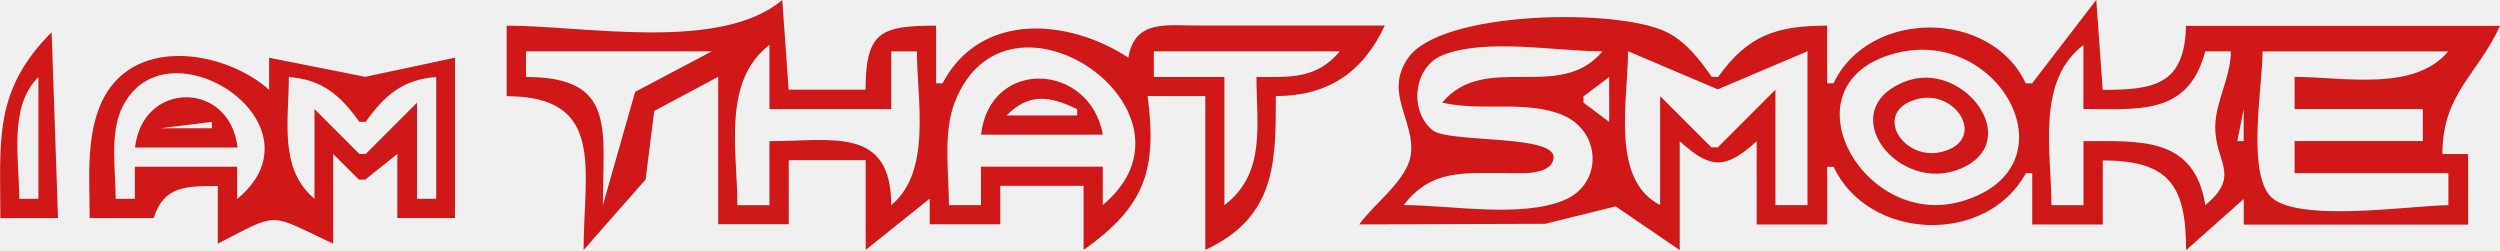
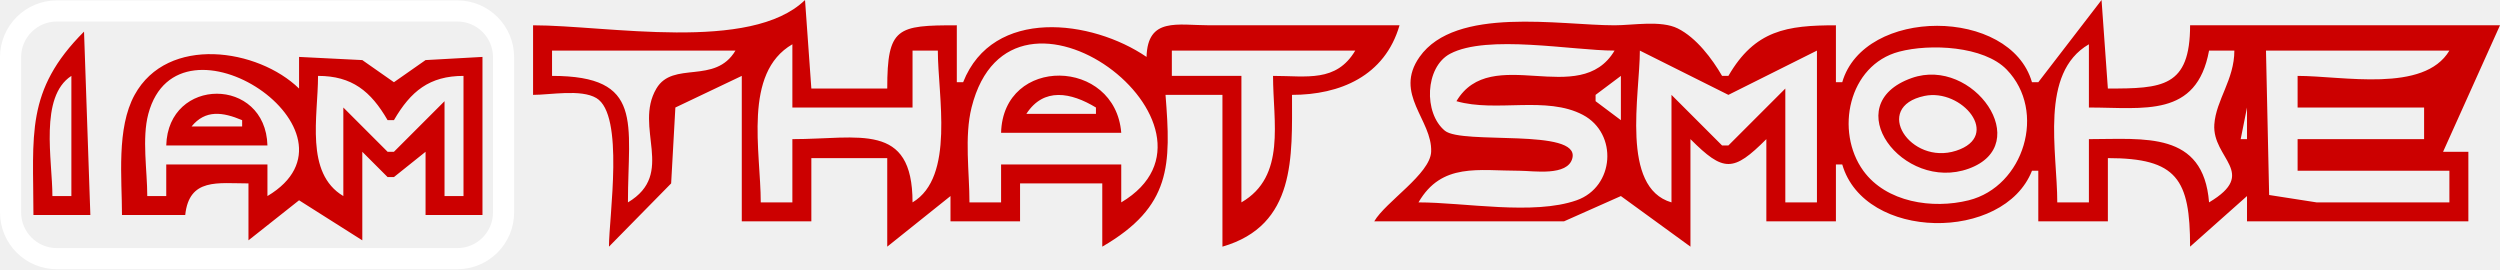
- <svg xmlns="http://www.w3.org/2000/svg" width="25.8mm" height="2.58mm" viewBox="0 0 25.8 2.58" version="1.1" id="svg914">
-   <defs id="defs911" />
-   <g id="layer1" transform="translate(-79.21232,-111.4253)">
-     <path style="fill:#d01818;stroke:none;stroke-width:0.066" d="m 87.285,111.425 c -0.637,0.539 -2.04,0.265 -2.844,0.265 v 0.728 c 1.028,1.1e-4 0.794,0.761 0.794,1.587 l 0.64,-0.728 0.089,-0.707 0.66,-0.352 v 1.521 h 0.728 v -0.661 h 0.794 v 0.926 l 0.661,-0.529 v 0.265 h 0.728 v -0.397 h 0.86 v 0.661 c 0.648,-0.457 0.756,-0.84 0.661,-1.587 h 0.595 v 1.587 c 0.724,-0.337 0.728,-0.888 0.728,-1.587 0.53,-0.002 0.895,-0.236 1.124,-0.728 h -1.918 c -0.334,2e-5 -0.662,-0.064 -0.728,0.331 -0.619,-0.403 -1.523,-0.479 -1.918,0.265 h -0.066 v -0.595 c -0.575,6e-5 -0.727,0.065 -0.728,0.661 h -0.794 l -0.066,-0.926 m 13.56,0 -0.661,0.86 h -0.066 c -0.361,-0.767 -1.618,-0.768 -1.984,0 h -0.066 v -0.595 c -0.513,3.4e-4 -0.815,0.094 -1.124,0.529 h -0.066 c -0.126,-0.178 -0.262,-0.36 -0.463,-0.461 -0.501,-0.251 -2.332,-0.226 -2.672,0.267 -0.25,0.362 0.069,0.636 0.03,0.988 -0.03,0.267 -0.382,0.514 -0.533,0.728 l 1.918,-0.006 0.728,-0.18 0.661,0.451 v -1.124 c 0.32,0.292 0.474,0.292 0.794,0 v 0.86 h 0.728 v -0.595 h 0.066 c 0.36,0.764 1.575,0.814 1.984,0.066 h 0.066 v 0.529 h 0.728 v -0.661 c 0.687,5.2e-4 0.859,0.259 0.86,0.926 l 0.595,-0.529 v 0.265 h 2.315 v -0.728 h -0.265 c 4.6e-4,-0.623 0.352,-0.801 0.595,-1.323 h -3.241 c -0.015,0.605 -0.322,0.661 -0.86,0.661 l -0.066,-0.926 m -21.101,0.331 c -0.602,0.604 -0.529,1.11 -0.529,1.918 h 0.595 l -0.066,-1.918 m 7.408,0.132 v 0.661 h 1.257 v -0.595 h 0.265 c 0,0.504 0.157,1.236 -0.265,1.587 -0.003,-0.817 -0.606,-0.661 -1.257,-0.661 v 0.661 h -0.331 c 0,-0.559 -0.16,-1.28 0.331,-1.654 m 13.56,0 v 0.661 c 0.574,0 1.083,0.069 1.257,-0.595 h 0.265 c -0.003,0.274 -0.155,0.512 -0.161,0.766 -0.01,0.38 0.275,0.507 -0.103,0.822 -0.113,-0.71 -0.669,-0.661 -1.257,-0.661 v 0.661 h -0.331 c 0,-0.559 -0.16,-1.28 0.331,-1.654 m -14.155,0.066 -0.792,0.418 -0.333,1.17 c 0,-0.786 0.143,-1.323 -0.794,-1.323 v -0.265 h 1.918 m 4.035,1.587 v -0.397 h -1.257 v 0.397 h -0.331 c 0,-0.333 -0.062,-0.742 0.059,-1.058 0.536,-1.395 2.685,0.095 1.528,1.058 m 2.447,-1.587 c -0.239,0.287 -0.508,0.265 -0.86,0.265 0,0.494 0.102,0.993 -0.331,1.323 v -1.323 h -0.728 v -0.265 h 1.918 m 2.712,0 c -0.441,0.53 -1.212,-6.8e-4 -1.654,0.529 0.399,0.095 0.879,-0.031 1.253,0.133 0.39,0.171 0.407,0.711 7.28e-4,0.876 -0.45,0.183 -1.169,0.049 -1.651,0.049 0.286,-0.375 0.623,-0.328 1.058,-0.331 0.126,-8.8e-4 0.449,0.032 0.487,-0.143 0.059,-0.265 -1.083,-0.159 -1.252,-0.302 -0.241,-0.205 -0.19,-0.651 0.107,-0.771 0.443,-0.179 1.174,-0.04 1.65,-0.04 m 2.117,0 v 1.587 h -0.331 v -1.191 l -0.595,0.595 h -0.066 l -0.529,-0.529 v 1.124 c -0.516,-0.26 -0.331,-1.091 -0.331,-1.587 l 0.926,0.393 0.926,-0.393 m 0.86,0.034 c 1.113,-0.339 1.934,1.169 0.727,1.516 -1.01,0.29 -1.833,-1.179 -0.727,-1.516 m 5.754,-0.034 c -0.351,0.422 -1.083,0.265 -1.587,0.265 v 0.331 h 1.323 v 0.331 h -1.323 v 0.331 h 1.587 v 0.331 c -0.368,0 -1.611,0.195 -1.85,-0.106 -0.224,-0.283 -0.068,-1.129 -0.068,-1.481 h 1.918 m -24.342,1.72 h 0.661 c 0.102,-0.337 0.345,-0.33 0.661,-0.331 v 0.595 c 0.647,-0.333 0.513,-0.316 1.191,0 v -0.926 l 0.265,0.265 h 0.066 l 0.331,-0.265 v 0.661 h 0.595 v -1.654 l -0.926,0.197 -0.992,-0.197 v 0.331 c -0.442,-0.393 -1.352,-0.559 -1.699,0.069 -0.2,0.362 -0.153,0.855 -0.153,1.254 m -0.529,-1.455 v 1.257 h -0.198 c 0,-0.408 -0.112,-0.953 0.198,-1.257 m 2.051,1.257 v -0.331 H 80.604 v 0.331 h -0.198 c 0,-0.284 -0.061,-0.654 0.057,-0.92 0.426,-0.961 2.147,0.131 1.2,0.92 m 1.257,-0.794 h 0.066 c 0.197,-0.276 0.383,-0.437 0.728,-0.463 v 1.257 h -0.198 v -0.992 l -0.529,0.529 h -0.066 l -0.463,-0.463 v 0.926 c -0.37,-0.309 -0.265,-0.814 -0.265,-1.257 0.345,0.026 0.531,0.187 0.728,0.463 m 6.416,0.132 h 1.257 c -0.137,-0.749 -1.168,-0.794 -1.257,0 m 6.482,-0.595 v 0.463 l -0.265,-0.198 v -0.066 l 0.265,-0.198 m 3.046,0.049 c -0.741,0.3 -0.06,1.171 0.585,0.894 0.662,-0.285 0.015,-1.138 -0.585,-0.894 m -18.259,0.678 h 1.058 c -0.078,-0.692 -0.981,-0.692 -1.058,0 m 9.723,-0.397 v 0.066 H 89.6 c 0.229,-0.234 0.445,-0.202 0.728,-0.066 m 8.669,-0.103 c 0.408,-0.108 0.726,0.425 0.257,0.544 -0.407,0.104 -0.727,-0.419 -0.257,-0.544 m 3.37,0.103 v 0.331 h -0.066 l 0.066,-0.331 m -20.968,0.132 v 0.066 H 80.869 Z" id="path1042" />
+ <svg xmlns="http://www.w3.org/2000/svg" version="1.1" id="svg824" width="98.822" height="10.642" viewBox="0 0 98.822 10.642">
+   <defs id="defs828" />
+   <g id="g830" transform="translate(0.07159561,-0.25)">
+     <path style="fill:#cc0000;stroke:none;stroke-width:0.249;fill-opacity:1;stroke-miterlimit:100;stroke-dasharray:none" d="m 31.75,0.25 c -2.143,2.086 -7.84,1 -10.75,1 V 4 C 21.688,4 22.892,3.766 23.5,4.125 24.622,4.787 24,8.806 24,10 L 26.458,7.5 26.625,4.5 29.25,3.25 V 9 H 32 V 6.5 h 3 V 10 l 2.5,-2 v 1 h 2.75 V 7.5 H 43.5 V 10 C 46.24,8.413 46.218,6.768 46,4 h 2.25 v 6 C 51.167,9.156 51,6.439 51,4 52.889,4 54.668,3.261 55.25,1.25 h -7.5 C 46.472,1.25 45.292,0.916 45.25,2.5 43.096,1.027 39.177,0.519 38,3.5 H 37.75 V 1.25 C 35.394,1.25 35,1.323 35,3.75 H 32 L 31.75,0.25 M 83,0.25 80.5,3.5 h -0.25 c -0.86,-2.97 -6.639,-2.975 -7.5,0 H 72.5 V 1.25 c -1.933,0 -3.2,0.186 -4.25,2 H 68 C 67.61,2.576 66.985,1.742 66.25,1.375 65.585,1.043 64.477,1.25 63.75,1.25 61.593,1.25 57.465,0.48 56.042,2.5 55.007,3.969 56.553,4.989 56.5,6.25 56.464,7.128 54.696,8.229 54.25,9 h 7.5 L 64,8 66.75,10 V 5.75 c 1.31,1.31 1.69,1.31 3,0 V 9 H 72.5 V 6.75 h 0.25 c 0.876,3.028 6.387,3.07 7.5,0.25 h 0.25 v 2 h 2.75 V 6.5 c 2.733,0 3.25,0.833 3.25,3.5 L 88.75,8 V 9 H 97.5 V 6.25 h -1 l 2.25,-5 H 86.5 c 0,2.45 -1.099,2.5 -3.25,2.5 L 83,0.25 M 3.25,1.5 c -2.334,2.334 -2,4.092 -2,7.25 H 3.5 L 3.25,1.5 m 28,0.5 V 4.5 H 36 V 2.25 h 1 c 0,1.776 0.683,4.999 -1,6 0,-3.202 -2.112,-2.5 -4.75,-2.5 v 2.5 H 30 C 30,6.237 29.289,3.135 31.25,2 M 82.5,2 v 2.5 c 2.174,0 4.259,0.415 4.75,-2.25 h 1 c 0,1.149 -0.725,1.95 -0.792,2.917 C 87.365,6.523 89.221,7.078 87.25,8.25 87.027,5.424 84.696,5.75 82.5,5.75 v 2.5 H 81.25 C 81.25,6.237 80.539,3.135 82.5,2 M 29,2.25 c -0.808,1.358 -2.469,0.388 -3.125,1.5 -0.911,1.543 0.786,3.364 -1.125,4.5 0,-3.142 0.655,-5 -3,-5 v -1 H 29 m 15.25,6 V 6.75 H 39.5 v 1.5 H 38.25 C 38.25,7.061 38.044,5.657 38.333,4.5 39.91,-1.807 49.2,5.306 44.25,8.25 m 9.25,-6 c -0.752,1.264 -1.918,1 -3.25,1 0,1.816 0.526,3.972 -1.25,5 v -5 h -2.75 v -1 h 7.25 m 10.25,0 c -1.373,2.31 -4.877,-0.31 -6.25,2 1.565,0.453 3.555,-0.223 5,0.542 1.389,0.735 1.255,2.845 -0.25,3.375 C 60.542,8.768 57.811,8.25 56,8.25 56.915,6.669 58.371,7 60,7 60.528,7 61.904,7.231 62.083,6.5 62.377,5.302 57.725,5.98 57.042,5.417 56.196,4.72 56.255,2.902 57.25,2.375 58.718,1.598 62.086,2.25 63.75,2.25 m 8,0 v 6 H 70.5 V 3.75 L 68.25,6 H 68 L 66,4 V 8.25 C 63.977,7.664 64.75,3.979 64.75,2.25 L 68.25,4 71.75,2.25 M 75,2.292 C 76.222,1.969 78.346,2.067 79.25,3 80.848,4.649 79.931,7.621 77.75,8.167 76.32,8.524 74.49,8.251 73.583,7 72.458,5.447 72.988,2.823 75,2.292 M 96.75,2.25 c -1.001,1.684 -4.224,1 -6,1 V 4.5 h 5 v 1.25 h -5 V 7 h 6 V 8.25 H 91.5 L 89.625,7.958 89.5,2.25 h 7.25 m -92,6.5 h 2.5 C 7.405,7.274 8.542,7.5 9.75,7.5 v 2.25 l 2,-1.583 2.5,1.583 v -3.5 l 1,1 h 0.25 l 1.25,-1 v 2.5 H 19 V 2.5 L 16.75,2.625 15.5,3.5 14.25,2.625 11.75,2.5 V 3.75 C 10.129,2.172 6.555,1.624 5.25,4 4.525,5.319 4.75,7.288 4.75,8.75 m -2,-5.5 V 8 H 2 C 2,6.581 1.475,4.075 2.75,3.25 M 10.5,8 V 6.75 h -4 V 8 H 5.75 C 5.75,6.999 5.533,5.716 5.792,4.75 6.979,0.312 14.724,5.489 10.5,8 M 15.25,5 H 15.5 C 16.164,3.853 16.909,3.25 18.25,3.25 V 8 H 17.5 V 4.25 l -2,2 H 15.25 L 13.5,4.5 V 8 c -1.527,-0.908 -1,-3.154 -1,-4.75 1.341,0 2.086,0.603 2.75,1.75 M 39.5,5.5 h 4.75 C 44.016,2.536 39.581,2.435 39.5,5.5 M 64,3.25 V 5 L 63,4.25 V 4 L 64,3.25 M 75.5,3.333 C 72.523,4.382 75.147,7.86 77.75,6.917 80.372,5.967 77.932,2.477 75.5,3.333 M 6.5,6 h 4 C 10.428,3.273 6.572,3.273 6.5,6 M 43.25,4.5 V 4.75 H 40.5 C 41.184,3.693 42.261,3.901 43.25,4.5 M 76,4.042 c 1.474,-0.311 3.066,1.579 1.25,2.167 C 75.44,6.794 73.923,4.481 76,4.042 M 88.75,4.5 V 5.75 H 88.5 L 88.75,4.5 M 9.5,5 v 0.25 h -2 C 8.046,4.58 8.729,4.675 9.5,5 Z" id="path1514" />
+     <rect style="fill:#000000;fill-opacity:0;fill-rule:evenodd;stroke:#ffffff;stroke-width:0.835;stroke-linecap:round;stroke-linejoin:round;stroke-miterlimit:100;stroke-dasharray:none;stroke-opacity:1" id="rect1636" width="19.488" height="9.791" x="0.346" y="0.683" ry="1.829" />
  </g>
</svg>
